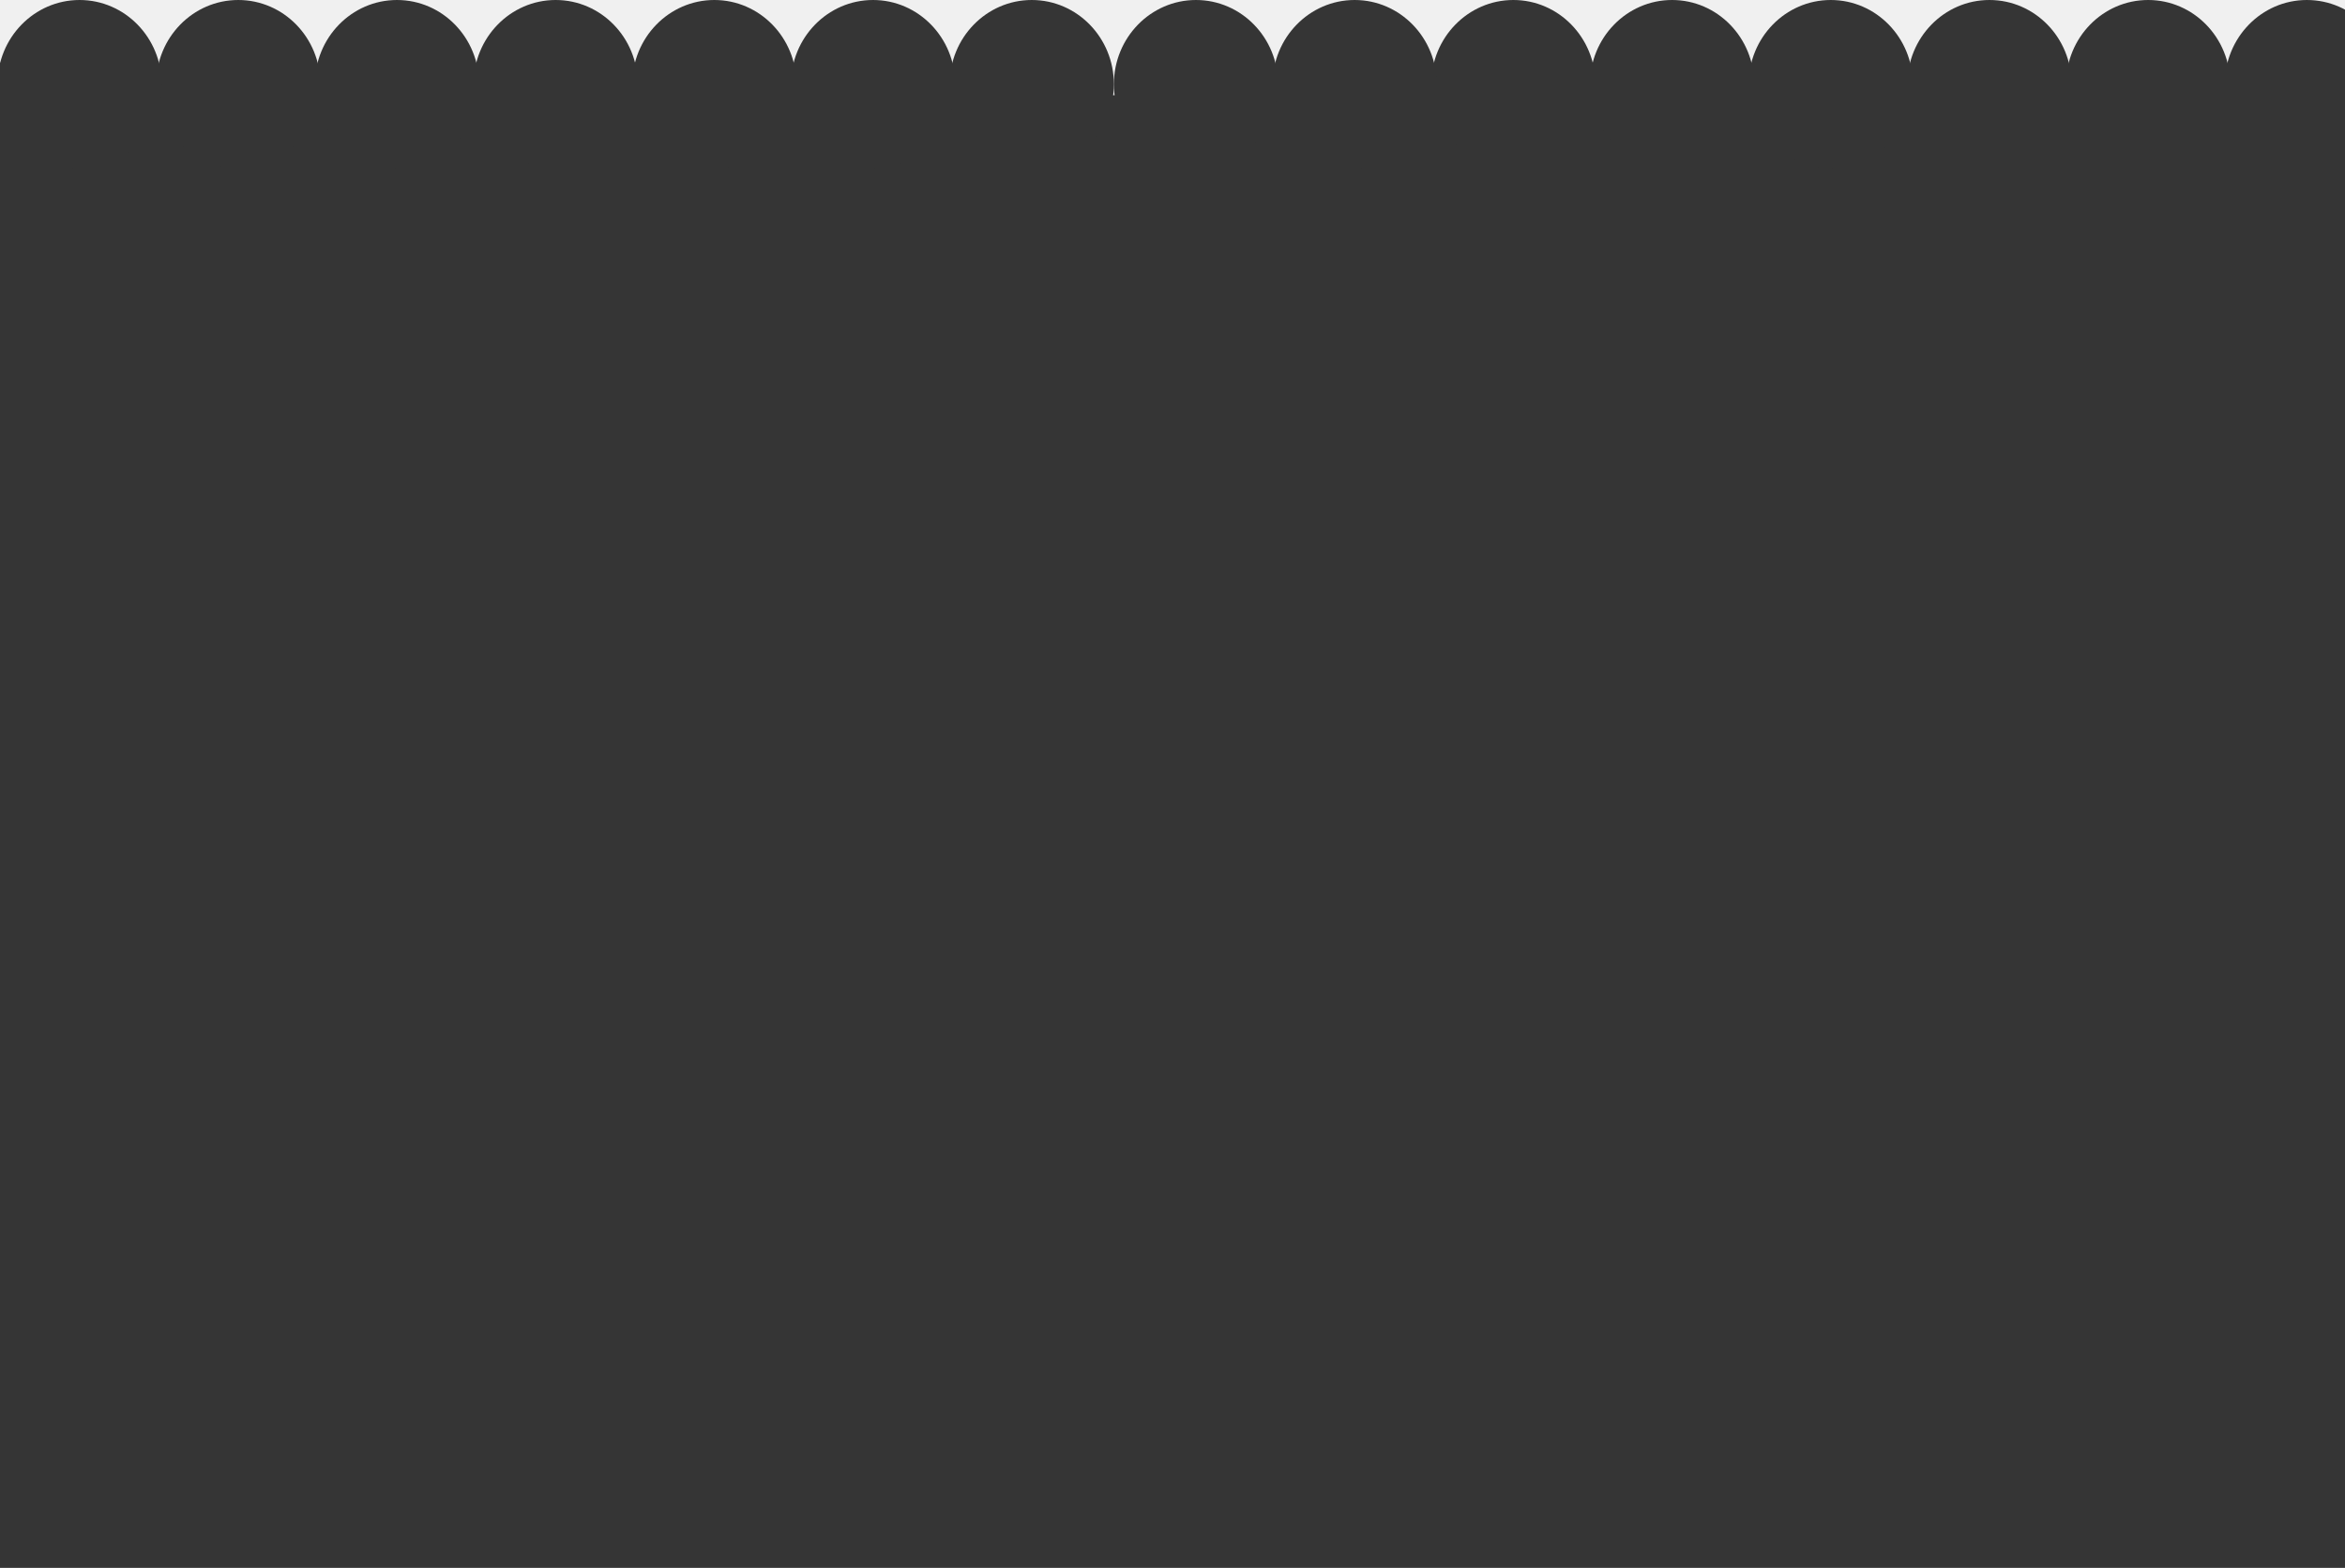
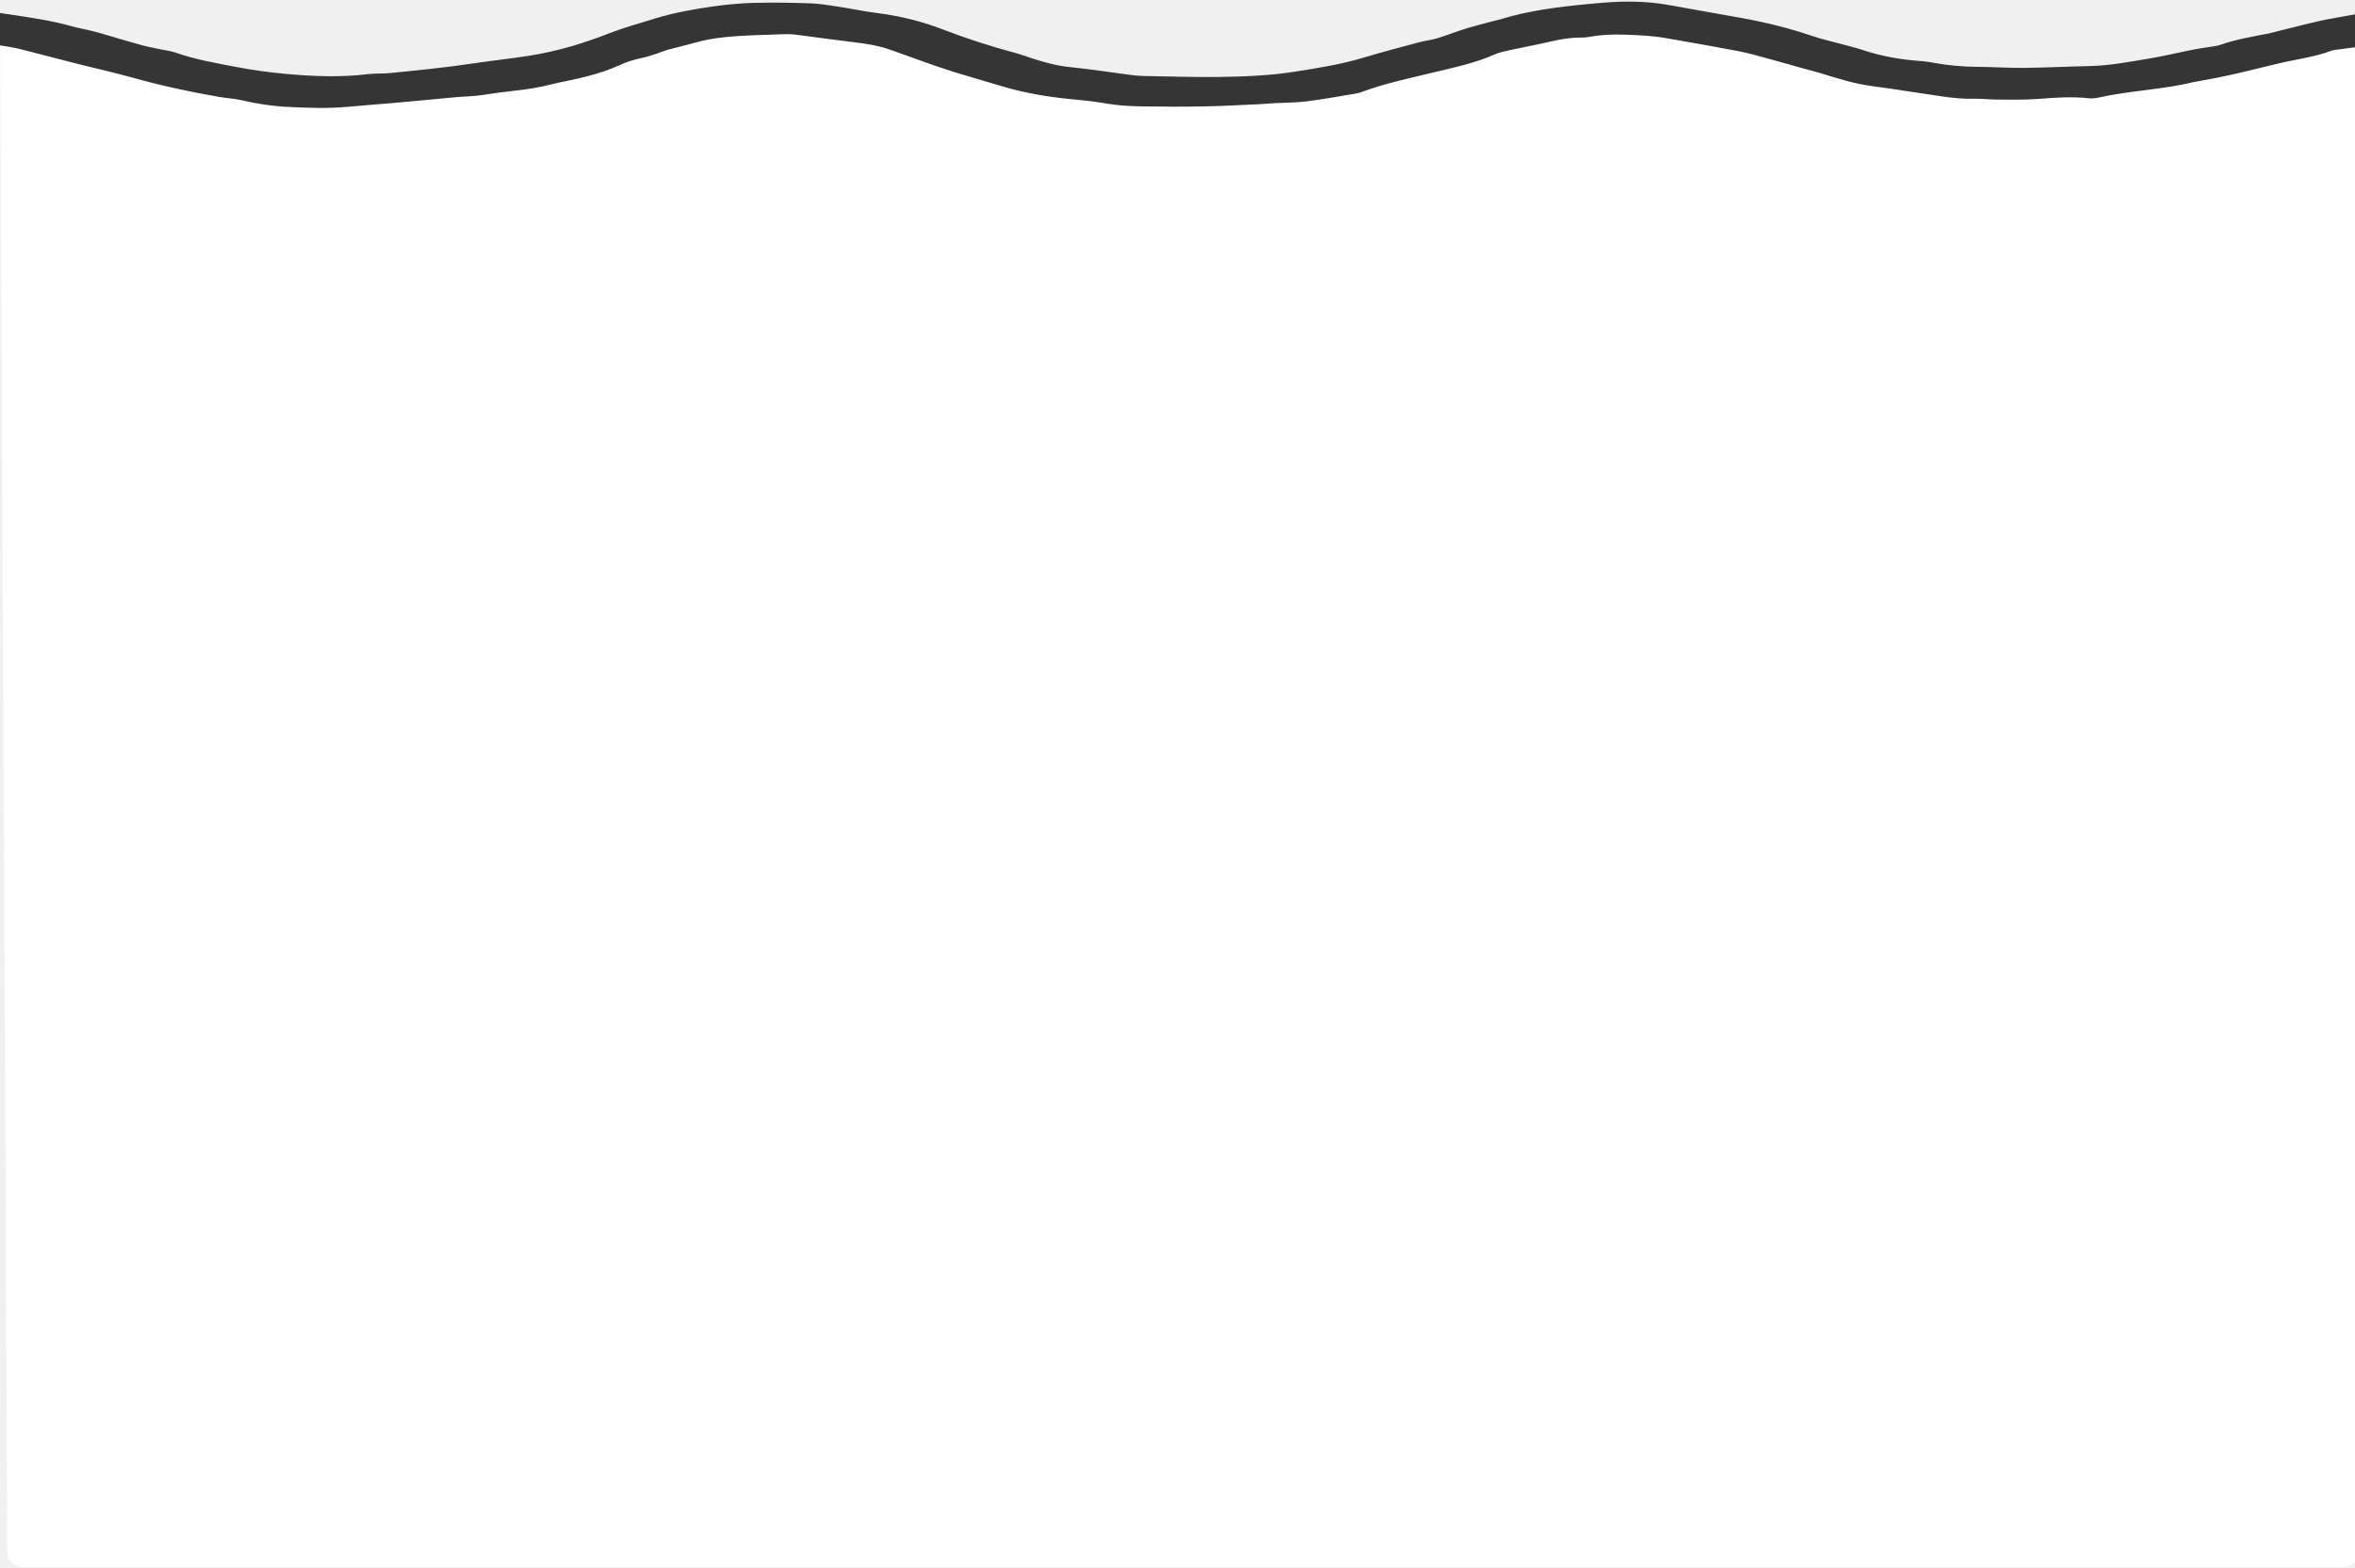
- <svg xmlns="http://www.w3.org/2000/svg" width="320" height="214" viewBox="0 0 320 214" fill="none">
-   <rect x="341" y="214" width="353" height="201" rx="2" transform="rotate(-180 341 214)" fill="#353535" />
-   <path d="M314.796 1.45989e-05C308.608 1.45989e-05 303.592 5.149 303.592 11.5C303.592 17.851 308.608 23 314.796 23C320.984 23 326 17.851 326 11.5C326 5.149 320.984 1.45989e-05 314.796 1.45989e-05Z" fill="#353535" />
-   <path d="M293.136 1.45989e-05C286.948 1.45989e-05 281.931 5.149 281.931 11.5C281.931 17.851 286.948 23 293.136 23C299.323 23 304.34 17.851 304.34 11.5C304.34 5.149 299.323 1.45989e-05 293.136 1.45989e-05Z" fill="#353535" />
-   <path d="M271.481 1.45989e-05C265.293 1.45989e-05 260.277 5.149 260.277 11.5C260.277 17.851 265.293 23 271.481 23C277.669 23 282.686 17.851 282.686 11.5C282.686 5.149 277.669 1.45989e-05 271.481 1.45989e-05Z" fill="#353535" />
-   <path d="M249.827 1.45989e-05C243.639 1.45989e-05 238.623 5.149 238.623 11.5C238.623 17.851 243.639 23 249.827 23C256.015 23 261.031 17.851 261.031 11.5C261.031 5.149 256.015 1.45989e-05 249.827 1.45989e-05Z" fill="#353535" />
-   <path d="M228.173 1.45989e-05C221.985 1.45989e-05 216.969 5.149 216.969 11.5C216.969 17.851 221.985 23 228.173 23C234.361 23 239.377 17.851 239.377 11.5C239.377 5.149 234.361 1.45989e-05 228.173 1.45989e-05Z" fill="#353535" />
-   <path d="M206.513 1.45989e-05C200.325 1.45989e-05 195.308 5.149 195.308 11.5C195.308 17.851 200.325 23 206.513 23C212.701 23 217.717 17.851 217.717 11.5C217.717 5.149 212.701 1.45989e-05 206.513 1.45989e-05Z" fill="#353535" />
-   <path d="M184.858 1.45989e-05C178.671 1.45989e-05 173.654 5.149 173.654 11.5C173.654 17.851 178.671 23 184.858 23C191.046 23 196.063 17.851 196.063 11.5C196.063 5.149 191.046 1.45989e-05 184.858 1.45989e-05Z" fill="#353535" />
-   <path d="M163.204 1.45989e-05C157.016 1.45989e-05 152 5.149 152 11.5C152 17.851 157.016 23 163.204 23C169.392 23 174.408 17.851 174.408 11.5C174.408 5.149 169.392 1.45989e-05 163.204 1.45989e-05Z" fill="#353535" />
-   <path d="M140.796 1.45989e-05C134.608 1.45989e-05 129.592 5.149 129.592 11.5C129.592 17.851 134.608 23 140.796 23C146.984 23 152 17.851 152 11.5C152 5.149 146.984 1.45989e-05 140.796 1.45989e-05Z" fill="#353535" />
-   <path d="M119.136 1.45989e-05C112.948 1.45989e-05 107.931 5.149 107.931 11.5C107.931 17.851 112.948 23 119.136 23C125.323 23 130.34 17.851 130.34 11.5C130.34 5.149 125.323 1.45989e-05 119.136 1.45989e-05Z" fill="#353535" />
-   <path d="M97.481 1.45989e-05C91.293 1.45989e-05 86.277 5.149 86.277 11.5C86.277 17.851 91.293 23 97.481 23C103.669 23 108.686 17.851 108.686 11.5C108.686 5.149 103.669 1.45989e-05 97.481 1.45989e-05Z" fill="#353535" />
-   <path d="M75.827 1.45989e-05C69.639 1.45989e-05 64.623 5.149 64.623 11.5C64.623 17.851 69.639 23 75.827 23C82.015 23 87.031 17.851 87.031 11.5C87.031 5.149 82.015 1.45989e-05 75.827 1.45989e-05Z" fill="#353535" />
-   <path d="M54.173 1.45989e-05C47.985 1.45989e-05 42.969 5.149 42.969 11.5C42.969 17.851 47.985 23 54.173 23C60.361 23 65.377 17.851 65.377 11.5C65.377 5.149 60.361 1.45989e-05 54.173 1.45989e-05Z" fill="#353535" />
-   <path d="M32.513 1.45989e-05C26.325 1.45989e-05 21.308 5.149 21.308 11.5C21.308 17.851 26.325 23 32.513 23C38.701 23 43.717 17.851 43.717 11.5C43.717 5.149 38.701 1.45989e-05 32.513 1.45989e-05Z" fill="#353535" />
-   <path d="M10.858 1.45989e-05C4.671 1.45989e-05 -0.346 5.149 -0.346 11.5C-0.346 17.851 4.671 23 10.858 23C17.046 23 22.063 17.851 22.063 11.5C22.063 5.149 17.046 1.45989e-05 10.858 1.45989e-05Z" fill="#353535" />
-   <path d="M-10.796 1.45989e-05C-16.984 1.45989e-05 -22 5.149 -22 11.5C-22 17.851 -16.984 23 -10.796 23C-4.608 23 0.408 17.851 0.408 11.5C0.408 5.149 -4.608 1.45989e-05 -10.796 1.45989e-05Z" fill="#353535" />
+ <svg xmlns="http://www.w3.org/2000/svg" width="320" height="213" viewBox="0 0 320 213" fill="none">
+   <path d="M320.5 211C320.5 212.105 319.605 213 318.5 213L2.99 213C1.89 213 0.996 212.11 0.991 211.01L0.013 5.18C0.006 3.843 1.289 2.876 2.573 3.25L12 6L36.188 11.924C36.395 11.974 36.608 11.992 36.821 11.975L74.308 9.015C74.436 9.005 74.562 8.983 74.686 8.948L101.111 1.608C101.368 1.537 101.636 1.517 101.901 1.551L120.748 3.968C120.915 3.989 121.079 4.032 121.236 4.094L140.642 11.857C140.879 11.951 141.131 12 141.385 12L164.5 12L187.328 9.022C187.442 9.008 187.555 8.983 187.666 8.948L203.5 4L216.685 1.558C216.894 1.52 217.107 1.514 217.317 1.543L235.5 4L257.5 9L276 11H291.22C291.406 11 291.591 10.974 291.769 10.923L305.5 7L318.108 4.478C319.345 4.231 320.5 5.178 320.5 6.44L320.5 211Z" fill="white" />
+   <path d="M485.795 11.592C482.988 11.468 480.212 11.649 477.415 11.806C474.416 11.975 471.367 12.021 468.368 11.586C466.863 11.372 465.288 11.299 463.733 11.214C461.986 11.124 460.462 10.685 458.937 10.284C456.14 9.557 453.505 8.656 450.799 7.838C448.042 7.004 445.286 6.125 442.196 5.601C439.187 5.088 436.148 4.738 433.058 4.496C432.604 4.462 432.119 4.445 431.685 4.496C427.121 4.992 422.578 5.533 418.377 6.722C417.6 6.942 416.721 7.043 415.944 7.258C413.309 7.979 410.734 8.791 408.048 9.456C405.504 10.087 403.161 11 400.354 11.299C399.96 11.338 399.526 11.434 399.233 11.581C397.416 12.483 395.073 12.736 392.913 13.21C392.186 13.368 391.519 13.604 390.792 13.762C389.985 13.931 389.146 14.066 388.298 14.185C387.632 14.275 386.935 14.286 386.259 14.377C384.875 14.557 383.522 14.799 382.129 14.951C381.422 15.025 380.645 15.013 379.948 14.929C376.091 14.455 372.214 14.01 368.407 13.435C366.297 13.12 364.227 12.635 362.248 12.111C360.047 11.524 357.977 10.792 355.836 10.143C354.948 9.873 353.989 9.676 353.09 9.422C351.697 9.028 350.323 8.61 348.94 8.205C347.759 7.855 346.557 7.562 345.235 7.382C343.68 7.173 342.145 6.863 340.671 6.514C337.329 5.719 333.855 5.522 330.281 5.651C328.948 5.702 327.615 5.725 326.282 5.713C324.828 5.702 323.465 5.916 322.092 6.13C320.719 6.345 319.326 6.508 317.942 6.7C317.538 6.756 317.084 6.779 316.761 6.903C314.57 7.754 311.955 8.058 309.552 8.639C307.31 9.174 305.089 9.738 302.827 10.239C301.292 10.583 299.697 10.848 298.132 11.147C298.091 11.152 298.041 11.158 298.001 11.169C293.901 12.178 289.358 12.319 285.218 13.249C284.804 13.339 284.289 13.407 283.875 13.362C281.573 13.103 279.321 13.261 277.029 13.441C275.222 13.582 273.364 13.542 271.526 13.537C270.426 13.537 269.325 13.396 268.235 13.424C266.73 13.458 265.296 13.306 263.873 13.103C260.753 12.657 257.673 12.133 254.543 11.727C251.887 11.384 249.606 10.628 247.263 9.912C246.587 9.704 245.86 9.54 245.173 9.343C243.487 8.875 241.811 8.385 240.114 7.928C238.832 7.585 237.56 7.207 236.227 6.953C232.925 6.322 229.593 5.741 226.251 5.161C224.535 4.862 222.768 4.789 220.97 4.716C219.072 4.637 217.315 4.749 215.548 5.071C215.336 5.11 215.094 5.099 214.862 5.099C213.458 5.099 212.156 5.307 210.863 5.612C209.005 6.051 207.077 6.395 205.189 6.807C204.462 6.965 203.694 7.128 203.109 7.393C200.605 8.532 197.636 9.157 194.718 9.862C191.437 10.656 188.064 11.361 185.075 12.488C184.853 12.573 184.601 12.657 184.338 12.697C182.097 13.069 179.865 13.486 177.594 13.773C176.17 13.954 174.675 13.943 173.211 14.021C172.394 14.066 171.576 14.145 170.758 14.179C168.385 14.286 166.002 14.422 163.619 14.461C160.853 14.512 158.086 14.506 155.319 14.461C153.674 14.438 152.028 14.365 150.422 14.083C149.11 13.858 147.757 13.683 146.394 13.565C143.466 13.306 140.638 12.889 137.932 12.212C137.387 12.077 136.852 11.93 136.327 11.773C134.015 11.091 131.682 10.42 129.39 9.71C128.068 9.298 126.785 8.836 125.503 8.385C123.908 7.821 122.343 7.235 120.737 6.683C119.394 6.221 117.9 5.967 116.355 5.781C113.578 5.443 110.812 5.059 108.035 4.704C107.641 4.654 107.217 4.631 106.803 4.642C105.43 4.676 104.057 4.721 102.684 4.778C99.836 4.902 97.009 5.048 94.404 5.809C93.223 6.153 91.981 6.423 90.789 6.75C90.254 6.897 89.79 7.117 89.275 7.28C88.598 7.494 87.942 7.731 87.215 7.878C86.074 8.109 85.105 8.436 84.156 8.87C82.894 9.445 81.45 9.929 79.965 10.324C78.188 10.803 76.27 11.119 74.473 11.57C72.312 12.111 70 12.314 67.728 12.595C66.789 12.708 65.87 12.894 64.931 12.996C63.992 13.097 63.012 13.12 62.063 13.198C60.7 13.317 59.347 13.458 57.994 13.582C56.409 13.728 54.834 13.875 53.249 14.016C51.3 14.185 49.341 14.32 47.402 14.506C44.646 14.765 41.9 14.67 39.153 14.534C36.982 14.427 34.912 14.112 32.893 13.638C31.883 13.401 30.752 13.345 29.702 13.159C25.694 12.471 21.817 11.615 18.061 10.566C15.597 9.879 13.022 9.309 10.508 8.672C7.953 8.024 5.419 7.359 2.864 6.705C1.259 6.294 -0.447 6.102 -2.184 5.933C-4.759 5.679 -7.323 5.369 -9.898 5.099C-10.383 5.048 -10.928 5.043 -11.413 5.099C-14.371 5.46 -17.309 5.882 -20.278 6.204C-23.125 6.508 -25.68 7.162 -28.204 7.917C-29.073 8.176 -30.123 8.267 -31.102 8.402C-32.546 8.599 -33.828 8.926 -35.111 9.366C-36.645 9.896 -38.19 10.459 -40.068 10.668C-42.905 10.983 -45.692 11.44 -48.489 11.851C-49.105 11.942 -49.721 12.066 -50.306 12.207C-52.205 12.64 -54.164 12.629 -56.153 12.505C-56.93 12.46 -57.718 12.438 -58.495 12.443C-62.615 12.46 -66.502 11.874 -70.289 11.034C-70.501 10.989 -70.703 10.916 -70.925 10.882C-73.318 10.527 -75.367 9.805 -77.457 9.084C-79.76 8.289 -81.567 7.184 -83.546 6.192C-84.132 5.899 -84.515 5.443 -84.849 5.026C-85.141 4.659 -85.02 4.27 -84.394 3.983C-83.829 3.718 -83.283 3.442 -82.748 3.16C-82.183 2.861 -81.506 2.799 -80.82 2.923C-79.275 3.205 -77.821 3.622 -76.68 4.27C-74.64 5.431 -72.257 6.271 -69.541 6.824C-67.512 7.235 -65.493 7.663 -63.433 8.036C-60.535 8.565 -57.566 8.588 -54.568 8.317C-52.649 8.148 -50.791 7.9 -48.964 7.528C-48.247 7.382 -47.429 7.376 -46.672 7.292C-43.764 6.959 -41.068 6.299 -38.382 5.629C-35.999 5.031 -33.707 4.327 -31.173 3.904C-29.608 3.645 -28.174 3.132 -26.639 2.782C-25.579 2.54 -24.468 2.377 -23.368 2.185C-21.611 1.881 -19.874 1.554 -18.097 1.3C-16.724 1.103 -15.31 0.984 -13.917 0.86C-11.726 0.663 -9.525 0.787 -7.344 0.883C-5.657 0.962 -4.002 1.221 -2.346 1.43C-1.043 1.593 0.229 1.802 1.522 1.993C4.278 2.399 7.024 2.811 9.589 3.526C10.7 3.836 11.901 4.034 13.012 4.338C15.152 4.93 17.233 5.595 19.383 6.17C20.534 6.48 21.776 6.677 22.978 6.925C23.281 6.987 23.584 7.049 23.856 7.145C26.441 8.075 29.359 8.582 32.217 9.123C34.377 9.535 36.629 9.845 38.891 10.048C42.576 10.38 46.292 10.532 50.007 10.076C50.987 9.958 52.037 10.031 53.026 9.929C56.823 9.546 60.63 9.174 64.355 8.61C66.839 8.233 69.374 7.979 71.847 7.585C75.826 6.959 79.39 5.854 82.772 4.53C84.721 3.769 86.882 3.171 88.972 2.529C91.526 1.74 94.283 1.232 97.1 0.843C98.877 0.601 100.715 0.432 102.532 0.387C105.056 0.325 107.601 0.364 110.125 0.455C111.438 0.5 112.74 0.731 114.023 0.922C115.749 1.187 117.425 1.554 119.172 1.773C122.464 2.179 125.463 2.974 128.189 4.028C131.268 5.217 134.479 6.254 137.842 7.162C138.71 7.399 139.518 7.697 140.356 7.968C141.991 8.498 143.647 8.949 145.556 9.14C148.312 9.416 151.018 9.845 153.744 10.2C154.239 10.262 154.744 10.313 155.239 10.324C158.682 10.38 162.135 10.504 165.568 10.459C169.011 10.414 172.505 10.279 175.827 9.76C179.037 9.259 182.268 8.746 185.247 7.844C187.711 7.1 190.255 6.44 192.779 5.758C193.607 5.539 194.536 5.431 195.334 5.189C196.657 4.783 197.889 4.282 199.221 3.876C200.544 3.47 201.937 3.132 203.301 2.765C203.462 2.72 203.654 2.698 203.805 2.647C207.723 1.418 212.014 0.894 216.396 0.494C218.133 0.336 219.85 0.201 221.606 0.218C223.464 0.235 225.251 0.393 227.018 0.725C230.29 1.339 233.592 1.886 236.863 2.484C240.104 3.081 243.194 3.853 246.122 4.851C247.445 5.302 248.909 5.629 250.302 6.012C251.251 6.271 252.241 6.502 253.139 6.807C255.583 7.624 258.218 8.109 261.035 8.3C261.621 8.34 262.207 8.436 262.772 8.537C264.711 8.898 266.69 9.067 268.739 9.084C270.85 9.101 272.96 9.242 275.07 9.225C278.049 9.191 281.028 9.039 284.016 8.977C286.722 8.92 289.226 8.413 291.781 8.002C293.992 7.641 296.082 7.122 298.243 6.7C298.758 6.598 299.303 6.536 299.828 6.446C300.484 6.333 301.211 6.266 301.777 6.068C303.837 5.353 306.119 4.964 308.38 4.53C308.855 4.439 309.289 4.287 309.754 4.175C312.207 3.594 314.6 2.906 317.124 2.467C319.992 1.971 322.87 1.323 325.99 1.48C328.887 1.063 331.866 1.447 334.784 1.182C335.693 1.097 336.723 1.232 337.642 1.373C339.368 1.644 341.054 1.988 342.751 2.309C344.881 2.715 347.052 3.064 349.122 3.549C351.242 4.045 353.262 4.659 355.311 5.245C358.744 6.232 362.248 7.156 365.57 8.255C367.953 9.044 370.578 9.242 373.133 9.642C375.031 9.941 376.959 10.2 378.898 10.386C381.352 10.617 383.846 10.707 386.259 10.256C387.602 10.008 388.894 9.659 390.197 9.332C392.882 8.661 395.568 7.979 398.244 7.297C400.708 6.666 403.181 6.046 405.625 5.386C406.564 5.133 407.452 4.806 408.321 4.473C410.239 3.741 412.349 3.245 414.51 2.799C415.288 2.641 416.015 2.41 416.802 2.269C419.761 1.723 422.699 1.114 425.718 0.691C428.505 0.302 431.352 -0.177 434.28 0.066C437.097 0.302 439.874 0.669 442.681 0.951C446.336 1.317 449.375 2.467 452.606 3.369C455.444 4.163 458.18 5.054 460.997 5.871C462.007 6.164 463.097 6.39 464.177 6.604C464.904 6.745 465.672 6.835 466.439 6.903C468.388 7.089 470.327 7.314 472.285 7.404C474.103 7.489 475.951 7.382 477.768 7.427C479.616 7.472 481.353 7.032 483.21 7.139C483.867 7.179 484.573 7.049 485.24 6.953C486.027 6.841 486.684 6.919 487.269 7.235C487.562 7.393 487.865 7.562 488.219 7.68C490.935 8.627 490.198 10.228 488.319 11C487.603 11.299 486.785 11.581 485.795 11.536V11.592Z" fill="#353535" />
</svg>
